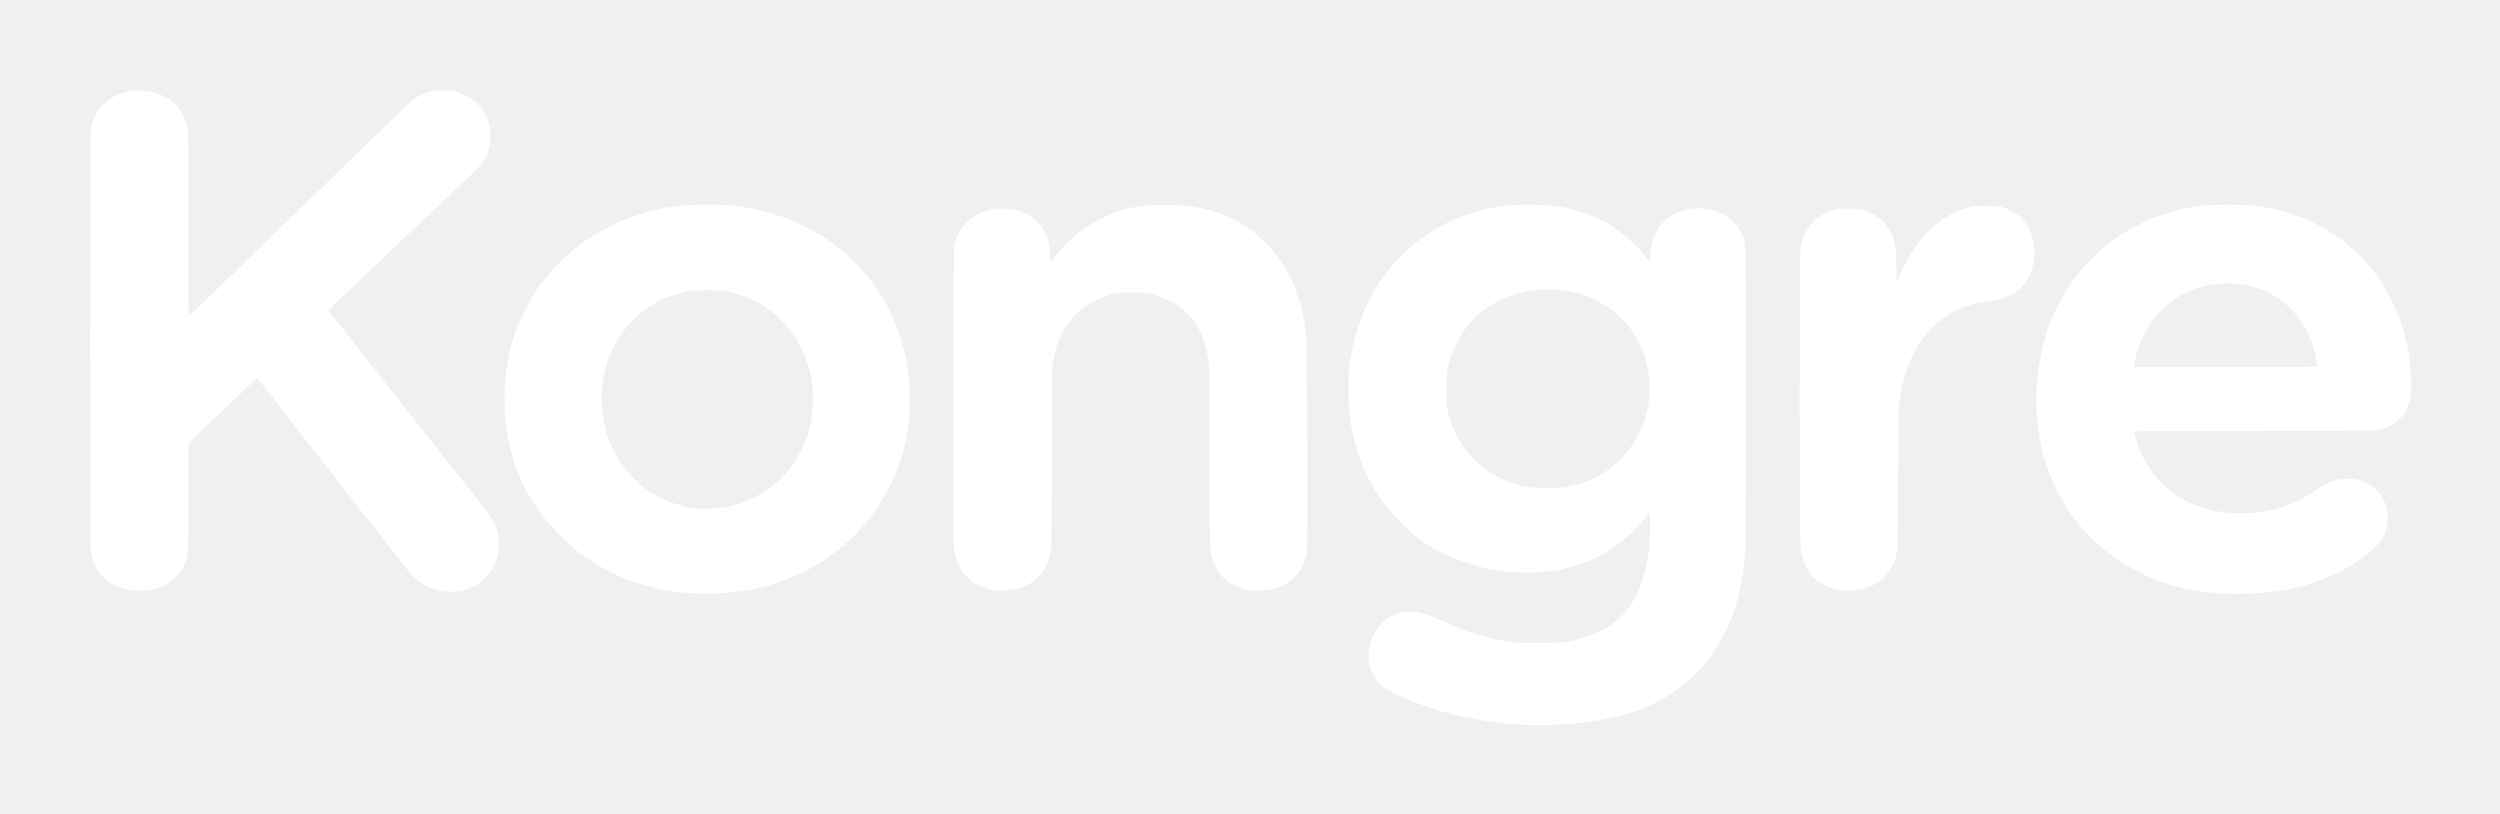
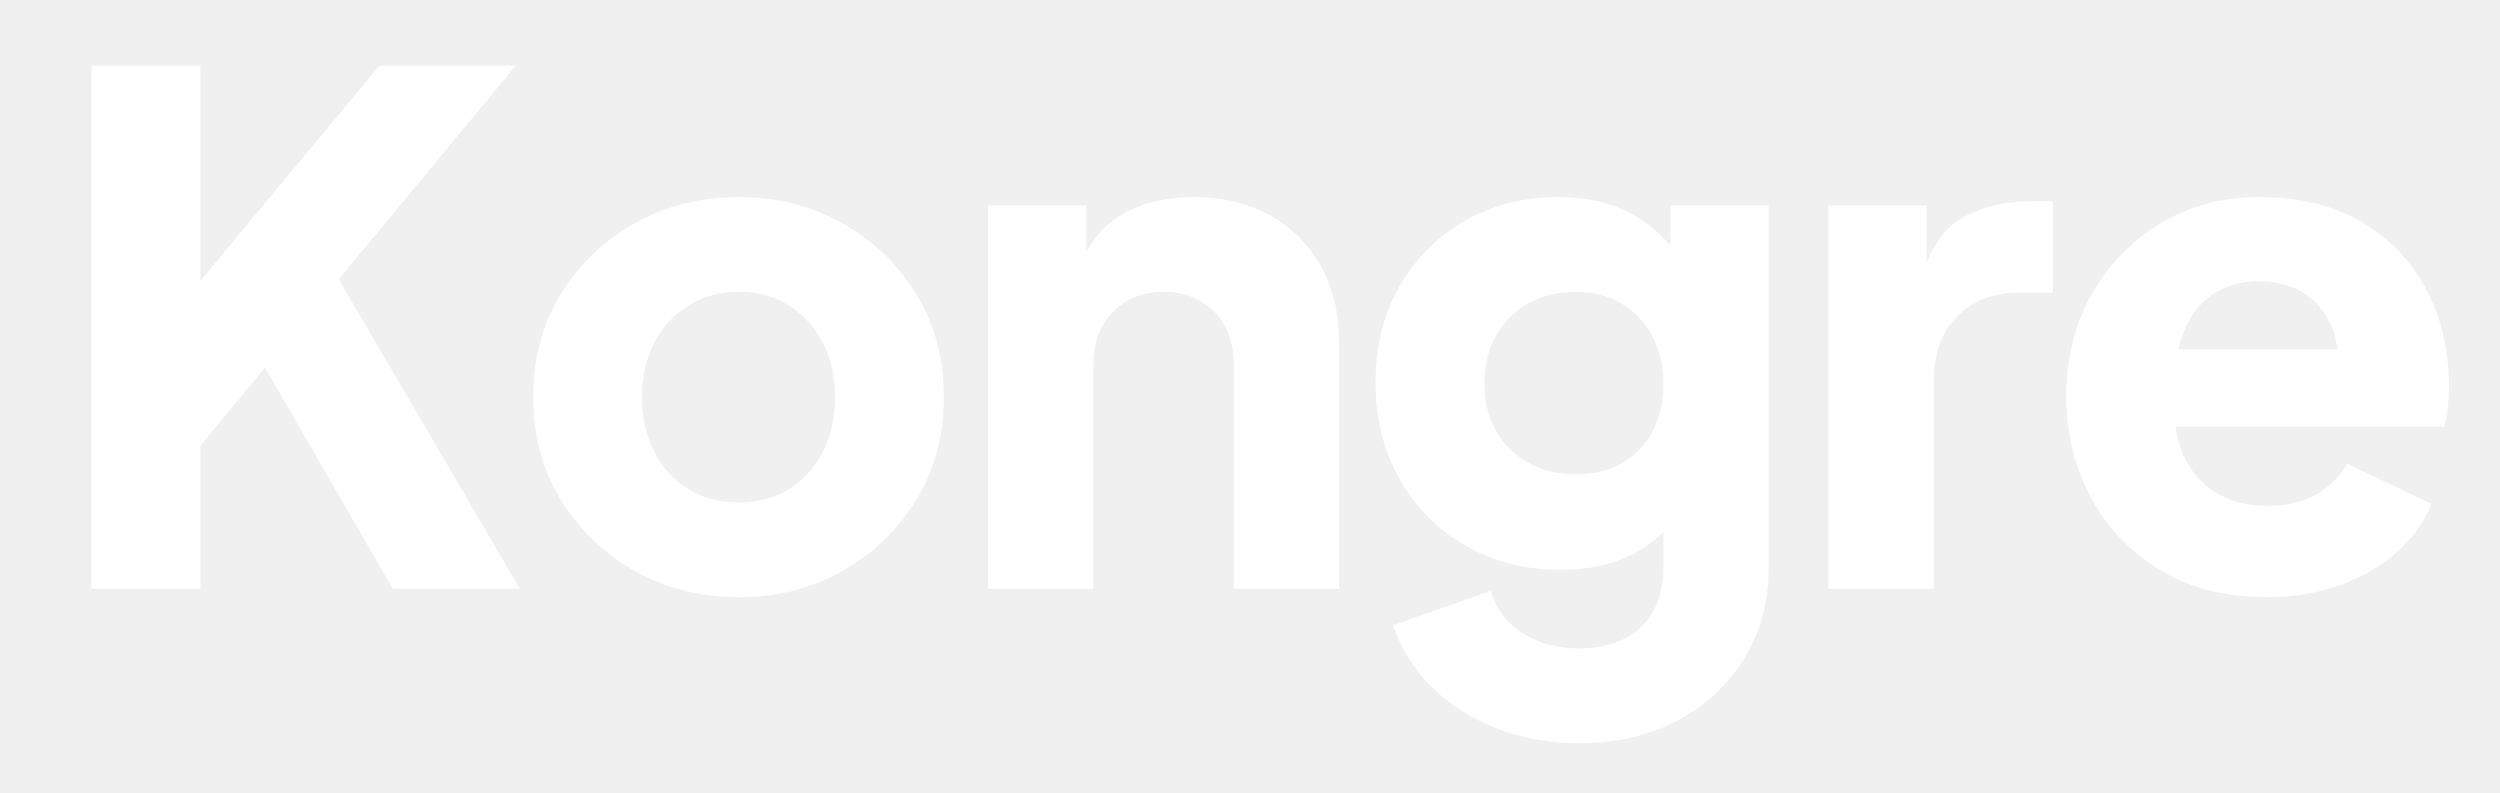
- <svg xmlns="http://www.w3.org/2000/svg" viewBox="0 0 4270 1390">
-   <path fill="#FFFFFF" fill-rule="evenodd" d="M2612.5,1238.4C2591.9,1237.9 2554.0,1234.3 2535.0,1231.0C2481.1,1221.6 2452.7,1213.7 2406.0,1195.3C2364.5,1179.0 2347.9,1165.0 2340.0,1140.0C2335.9,1126.9 2337.4,1104.1 2343.1,1091.0C2355.2,1063.6 2372.6,1049.1 2397.8,1045.3C2415.3,1042.7 2431.8,1046.2 2456.3,1057.4C2473.8,1065.6 2478.0,1067.4 2487.0,1071.0C2521.0,1084.6 2547.6,1091.4 2589.5,1097.2C2604.1,1099.2 2657.9,1098.9 2671.5,1096.7C2762.5,1082.1 2806.4,1033.0 2817.0,934.0C2818.4,920.8 2818.8,876.7 2817.5,876.4C2816.9,876.2 2814.0,879.3 2811.0,883.2C2786.5,915.0 2745.8,946.4 2713.5,958.2C2658.2,978.6 2614.8,982.9 2556.5,973.9C2549.3,972.8 2541.9,971.5 2540.0,971.0C2538.1,970.5 2532.0,969.0 2526.5,967.6C2498.0,960.5 2455.1,942.7 2444.0,933.5C2443.2,932.8 2440.9,931.4 2439.0,930.5C2423.0,922.4 2389.4,891.7 2368.2,865.7C2353.4,847.6 2332.2,810.8 2325.8,792.0C2324.3,787.9 2322.0,781.4 2320.7,777.5C2318.1,770.6 2312.7,751.8 2311.7,747.0C2311.5,745.6 2310.5,740.9 2309.6,736.5C2304.3,710.5 2303.5,700.9 2303.5,666.0C2303.5,636.1 2304.0,628.6 2307.1,610.5C2316.2,556.4 2336.3,507.6 2365.2,469.4C2391.8,434.0 2419.7,409.4 2457.9,387.8C2486.5,371.6 2525.3,358.1 2558.0,353.1C2576.7,350.2 2585.5,349.6 2611.5,349.6C2661.4,349.6 2691.0,355.6 2731.8,374.1C2756.3,385.2 2789.7,412.3 2811.6,439.0C2814.8,442.8 2817.7,446.0 2818.1,446.0C2818.4,446.0 2819.0,440.7 2819.4,434.3C2821.9,391.5 2844.1,365.1 2883.9,357.4C2921.4,350.3 2958.7,366.5 2973.4,396.4C2982.8,415.4 2982.0,387.8 2982.0,680.8C2981.9,948.4 2982.0,943.4 2978.0,973.5C2974.9,997.4 2966.5,1032.9 2961.1,1045.5C2960.6,1046.6 2959.2,1050.2 2957.9,1053.5C2932.7,1120.3 2888.1,1170.3 2827.0,1200.4C2792.3,1217.4 2764.9,1225.4 2714.8,1232.9C2687.7,1237.0 2647.3,1239.2 2612.5,1238.4ZM3804.0,1014.4C3775.2,1012.9 3755.7,1010.3 3727.0,1004.0C3671.0,991.8 3611.5,959.0 3570.5,917.5C3509.8,856.3 3477.9,774.9 3478.0,681.2C3478.0,667.6 3479.9,641.0 3481.4,631.5C3481.7,629.9 3482.4,625.4 3483.0,621.5C3486.2,602.2 3489.8,587.5 3498.3,560.0C3499.4,556.4 3501.6,550.7 3503.1,547.2C3504.7,543.8 3506.0,540.7 3506.0,540.4C3506.0,539.0 3515.6,519.8 3520.5,511.5C3523.5,506.3 3526.0,501.8 3526.0,501.5C3526.0,500.5 3539.6,480.4 3545.3,473.0C3564.0,448.6 3590.8,422.7 3613.7,406.8C3630.4,395.3 3665.6,376.5 3680.1,371.5C3696.8,365.6 3712.2,360.8 3719.2,359.1C3752.7,351.3 3768.2,349.6 3806.5,349.6C3839.5,349.7 3854.4,351.0 3878.0,355.7C3882.1,356.6 3886.6,357.5 3888.0,357.7C3903.1,360.6 3936.1,372.5 3953.0,381.1C4033.1,421.7 4085.1,487.5 4108.9,578.2C4117.6,611.7 4121.3,664.6 4116.2,683.9C4109.0,711.3 4090.0,729.2 4062.2,734.9C4058.5,735.7 3994.9,736.0 3851.5,736.0C3720.8,736.0 3645.9,736.4 3645.5,737.0C3644.2,739.2 3652.0,763.8 3658.0,776.5C3666.4,794.0 3685.1,820.1 3695.2,828.4C3696.5,829.5 3699.7,832.3 3702.3,834.7C3733.7,862.6 3786.4,879.0 3837.0,876.5C3884.1,874.2 3918.5,862.4 3959.5,834.5C3977.9,821.9 3991.5,817.6 4011.5,817.7C4049.5,818.0 4078.1,846.2 4078.2,883.5C4078.3,916.9 4061.5,938.4 4012.5,967.7C3981.5,986.2 3938.2,1001.9 3901.0,1008.0C3871.0,1013.0 3829.1,1015.7 3804.0,1014.4ZM1170.5,1012.5C1162.8,1011.8 1154.7,1011.0 1152.5,1010.6C1150.3,1010.2 1145.6,1009.4 1142.0,1008.9C1110.9,1003.9 1074.8,992.7 1047.6,979.6C1025.5,968.9 989.7,945.8 980.0,936.0C979.7,935.7 975.0,931.6 969.5,926.9C940.8,902.0 908.1,859.3 893.3,827.0C876.2,789.6 867.0,756.2 863.5,719.0C855.6,634.4 873.0,560.7 916.5,495.5C940.6,459.4 979.8,421.9 1014.6,401.9C1035.0,390.2 1050.1,382.3 1065.0,375.8C1076.1,370.9 1107.0,361.4 1125.5,357.2C1166.2,347.8 1232.7,346.8 1277.5,354.9C1302.1,359.4 1335.5,369.1 1353.5,377.0C1381.7,389.5 1406.8,403.7 1425.0,417.8C1430.2,421.8 1436.8,426.8 1439.5,428.9C1445.6,433.6 1473.2,461.4 1479.2,469.0C1501.2,496.7 1514.3,517.9 1527.3,547.0C1534.6,563.5 1544.9,597.6 1548.1,615.8C1552.8,642.8 1554.0,656.2 1554.0,683.0C1554.0,711.9 1552.3,728.3 1547.0,753.5C1543.4,770.6 1534.6,798.6 1528.7,812.0C1506.4,862.9 1474.3,904.9 1431.4,939.2C1419.3,948.9 1394.5,966.0 1392.6,966.0C1392.4,966.0 1389.6,967.6 1386.4,969.5C1357.8,986.8 1312.2,1002.5 1272.0,1008.9C1240.6,1013.8 1201.3,1015.2 1170.5,1012.5ZM760.5,1010.4C731.4,1006.3 713.3,995.8 695.6,972.8C684.2,958.1 668.8,938.3 662.5,930.4C659.8,927.0 651.5,916.6 644.3,907.3C637.0,898.1 624.8,882.6 617.2,873.0C609.6,863.3 602.0,853.5 600.3,851.3C598.6,849.0 595.7,845.2 593.7,842.8C590.1,838.4 578.2,823.2 567.5,809.3C564.2,805.1 557.0,795.9 551.5,788.9C546.0,781.9 537.9,771.6 533.5,766.0C529.1,760.3 524.8,755.0 524.0,754.0C523.2,753.0 520.0,749.0 517.0,745.1C514.0,741.1 508.8,734.5 505.5,730.3C495.2,717.1 491.0,711.7 485.1,704.0C482.0,699.9 476.1,692.2 472.0,687.0C467.8,681.8 458.9,670.4 452.1,661.8C445.3,653.1 439.4,646.0 439.1,646.0C438.8,646.0 434.0,650.3 428.5,655.6C423.0,660.9 407.7,675.4 394.5,687.9C381.3,700.3 368.2,712.8 365.4,715.5C362.6,718.2 351.7,728.6 341.2,738.5L322.0,756.5L322.0,848.0C322.0,944.3 322.0,944.4 317.5,957.5C310.8,977.0 296.2,993.0 277.0,1001.7C258.2,1010.2 227.5,1011.1 205.5,1003.7C184.2,996.6 165.9,978.8 159.3,958.7C153.6,941.3 154.0,966.3 154.0,583.1C154.0,203.6 153.7,225.4 158.9,207.6C169.3,172.3 208.5,149.5 249.2,155.3C289.4,161.0 312.5,182.0 320.5,220.1C321.8,226.1 322.0,249.4 322.0,382.5C322.0,493.1 322.3,538.1 323.1,538.6C323.7,538.9 329.1,534.4 335.3,528.3C385.1,479.8 395.6,469.7 401.6,464.1C405.4,460.5 421.3,445.0 437.0,429.6C469.1,398.0 483.9,383.7 515.0,354.0C526.8,342.7 547.5,322.7 561.0,309.4C574.5,296.2 597.4,273.9 612.0,259.9C626.5,245.9 647.0,226.1 657.5,215.9C702.8,171.6 705.7,169.1 716.7,163.6C764.1,139.6 822.3,162.9 835.1,211.0C839.5,227.4 838.0,249.7 831.5,264.6C825.8,277.6 823.0,280.8 785.0,317.0C772.1,329.3 757.0,343.7 751.5,348.9C746.0,354.2 731.1,368.2 718.5,380.0C705.8,391.8 689.4,407.4 682.0,414.5C662.5,433.3 650.5,444.8 642.0,452.6C637.9,456.4 632.7,461.3 630.5,463.5C623.3,470.6 589.9,502.2 575.2,515.9C567.4,523.3 561.0,529.5 561.0,529.8C561.0,530.5 571.0,543.7 577.5,551.6C580.2,554.9 586.8,563.1 592.0,569.9C597.2,576.6 608.0,590.4 616.0,600.5C629.3,617.2 643.0,634.6 661.5,658.0C665.4,662.9 672.8,672.4 678.0,679.1C683.2,685.8 688.9,693.0 690.6,694.9C693.3,698.1 707.9,716.7 718.5,730.5C727.7,742.4 736.6,753.6 738.3,755.5C739.3,756.6 742.7,760.9 745.8,765.0C748.9,769.1 754.0,775.5 757.0,779.1C760.0,782.7 765.9,790.1 770.0,795.4C774.1,800.8 780.0,808.2 783.0,811.9C786.0,815.6 791.9,823.0 796.0,828.4C800.1,833.7 810.0,846.3 818.0,856.3C846.9,892.7 852.4,904.5 852.3,930.0C852.1,960.9 835.0,988.9 808.3,1002.0C801.3,1005.4 799.4,1006.1 790.1,1008.6C784.6,1010.1 766.1,1011.2 760.5,1010.4ZM1701.0,1008.4C1689.4,1006.3 1685.8,1005.5 1681.0,1003.9C1651.1,993.5 1633.6,970.1 1629.0,934.5C1627.8,925.1 1628.4,435.1 1629.6,424.5C1634.4,383.9 1667.7,355.9 1711.0,356.0C1761.8,356.1 1794.0,388.2 1794.0,438.9C1794.0,443.4 1794.4,447.0 1794.9,447.0C1795.4,447.0 1798.3,443.5 1801.3,439.2C1804.3,435.0 1812.0,426.0 1818.5,419.2C1847.7,388.7 1887.3,365.7 1927.0,356.2C1947.4,351.3 1960.4,350.0 1989.8,350.0C2014.2,350.0 2023.9,350.6 2039.0,353.1C2045.6,354.1 2048.0,354.6 2060.5,357.6C2070.1,359.8 2086.4,365.3 2094.5,368.9C2098.2,370.6 2101.7,372.0 2102.3,372.0C2103.5,372.0 2119.6,381.2 2127.0,386.1C2158.3,406.9 2188.2,440.6 2203.3,472.1C2206.3,478.4 2209.1,484.6 2209.5,486.0C2209.9,487.4 2211.9,493.2 2214.0,499.0C2222.6,522.6 2226.5,538.8 2230.7,569.0C2232.7,583.1 2233.9,931.0 2232.0,943.2C2227.0,975.9 2205.4,998.6 2171.8,1006.7C2162.7,1008.9 2136.2,1009.2 2128.5,1007.1C2110.9,1002.4 2102.3,998.0 2090.5,987.9C2082.8,981.2 2071.8,961.9 2069.2,950.5C2066.2,937.3 2066.0,929.2 2066.0,782.0L2066.0,631.5L2063.5,613.8C2055.0,551.4 2019.1,512.4 1959.5,500.9C1950.2,499.1 1917.7,499.1 1909.0,500.8C1891.4,504.4 1885.0,506.5 1870.0,513.7C1832.0,532.0 1806.6,568.9 1798.8,617.0C1796.6,630.4 1796.6,631.3 1796.4,783.2C1796.2,948.3 1796.4,942.5 1790.7,957.5C1780.6,984.0 1762.8,999.5 1734.0,1006.6C1728.4,1008.0 1705.6,1009.2 1701.0,1008.4ZM3143.5,1008.0C3123.3,1005.2 3101.9,993.7 3091.7,980.2C3084.2,970.2 3078.2,955.6 3075.6,940.5C3073.3,927.7 3073.2,438.9 3075.4,424.5C3081.0,388.5 3104.2,364.1 3139.6,357.0C3148.1,355.3 3172.4,356.2 3181.0,358.5C3196.0,362.5 3211.4,371.9 3220.1,382.3C3234.9,400.0 3239.0,415.9 3239.0,456.7C3239.0,478.5 3239.6,482.7 3242.0,476.5C3243.2,473.3 3245.8,467.6 3250.7,457.5C3278.0,400.7 3317.6,365.0 3366.5,353.2C3376.2,350.9 3409.9,350.9 3418.0,353.2C3453.2,363.4 3472.3,388.2 3474.6,426.5C3476.7,463.3 3460.4,492.4 3429.8,506.4C3420.9,510.5 3413.6,512.3 3396.0,515.0C3373.8,518.3 3371.6,518.7 3360.7,522.4C3297.1,543.7 3256.9,598.9 3245.0,681.5C3244.4,685.9 3243.6,690.6 3243.3,692.0C3243.0,693.4 3242.4,749.0 3242.0,815.5C3241.3,949.7 3241.7,941.6 3234.7,960.4C3225.8,984.0 3206.3,1000.2 3179.4,1006.5C3171.4,1008.3 3151.8,1009.2 3143.5,1008.0ZM1243.0,865.7C1264.9,860.8 1277.2,855.9 1302.7,842.0C1310.5,837.7 1324.4,826.7 1334.1,817.0C1351.8,799.3 1362.8,782.6 1375.4,753.8C1388.9,723.2 1392.5,673.0 1383.8,637.0C1368.5,573.2 1324.6,523.9 1265.4,504.1C1243.8,496.9 1234.8,495.5 1208.0,495.6C1184.5,495.6 1182.4,495.8 1164.0,500.0C1111.0,512.2 1065.2,551.5 1042.6,604.2C1038.9,612.9 1038.1,615.4 1033.6,632.7C1025.8,662.2 1025.6,696.1 1033.1,727.5C1037.4,745.5 1038.5,749.1 1042.5,758.2C1057.7,793.3 1086.7,827.3 1114.5,842.5C1117.2,844.0 1122.1,846.8 1125.3,848.6C1128.5,850.5 1131.3,852.0 1131.5,852.0C1131.8,852.0 1134.3,853.1 1137.3,854.4C1148.9,859.8 1171.1,866.0 1185.5,867.9C1199.1,869.8 1230.1,868.6 1243.0,865.7ZM2670.0,832.5C2675.2,831.7 2680.6,830.8 2682.0,830.5C2683.4,830.1 2686.5,829.4 2689.0,828.8C2775.4,808.6 2831.6,720.6 2814.9,631.5C2806.9,589.0 2785.6,553.9 2752.9,529.4C2736.0,516.7 2713.3,505.5 2694.5,500.4C2664.6,492.5 2625.4,491.9 2600.0,499.0C2562.5,509.4 2536.7,523.9 2515.4,546.2C2497.0,565.6 2481.6,593.7 2474.5,621.0C2470.1,637.9 2468.7,671.8 2471.5,692.8C2478.3,744.3 2512.5,791.9 2559.5,815.0C2580.6,825.4 2591.2,828.6 2618.0,832.9C2627.0,834.3 2659.5,834.1 2670.0,832.5ZM3958.0,625.2C3958.0,623.4 3955.5,609.9 3954.1,603.5C3944.1,560.4 3918.0,524.4 3881.5,503.3C3839.9,479.3 3779.8,477.5 3735.5,499.0C3701.9,515.2 3677.9,539.3 3660.0,574.9C3653.7,587.6 3645.0,616.2 3645.0,624.5L3645.0,627.0L3801.5,627.0C3949.9,627.0 3958.0,626.9 3958.0,625.2Z" />
+ <svg xmlns="http://www.w3.org/2000/svg" viewBox="-4 8 220.8 70">
+   <path d="M4.092 60.0V13.81H13.702V36.936L11.036 36.006L29.512 13.81H41.54L23.25 35.882L23.808 29.062L41.912 60.0H30.69L19.406 40.47L13.702 47.352V60.0ZM61.256 60.744Q56.234 60.744 52.111 58.45Q47.988 56.156 45.539 52.157Q43.09 48.158 43.09 43.074Q43.09 37.928 45.539 33.96Q47.988 29.992 52.111 27.698Q56.234 25.404 61.256 25.404Q66.278 25.404 70.37 27.698Q74.462 29.992 76.911 33.96Q79.36 37.928 79.36 43.074Q79.36 48.158 76.911 52.157Q74.462 56.156 70.37 58.45Q66.278 60.744 61.256 60.744ZM61.256 52.374Q63.798 52.374 65.689 51.196Q67.58 50.018 68.665 47.91Q69.75 45.802 69.75 43.074Q69.75 40.346 68.665 38.269Q67.58 36.192 65.689 34.983Q63.798 33.774 61.256 33.774Q58.714 33.774 56.792 34.983Q54.87 36.192 53.785 38.269Q52.7 40.346 52.7 43.074Q52.7 45.802 53.785 47.91Q54.87 50.018 56.792 51.196Q58.714 52.374 61.256 52.374ZM83.266 60.0V26.148H91.946V32.844L91.45 31.356Q92.628 28.318 95.263 26.861Q97.898 25.404 101.432 25.404Q105.276 25.404 108.159 27.016Q111.042 28.628 112.654 31.511Q114.266 34.394 114.266 38.257V60.0H104.966V40.222Q104.966 38.238 104.191 36.812Q103.416 35.386 102.015 34.58Q100.614 33.774 98.791 33.774Q96.968 33.774 95.542 34.58Q94.116 35.386 93.341 36.812Q92.566 38.238 92.566 40.222V60.0ZM135.47 73.64Q131.564 73.64 128.216 72.338Q124.868 71.036 122.481 68.711Q120.094 66.386 119.04 63.224L127.658 60.186Q128.34 62.542 130.448 63.906Q132.556 65.27 135.47 65.27Q137.764 65.27 139.438 64.433Q141.112 63.596 142.011 61.984Q142.91 60.372 142.91 58.202V50.452L144.708 52.684Q142.972 55.536 140.244 56.931Q137.516 58.326 133.858 58.326Q129.146 58.326 125.426 56.187Q121.706 54.048 119.598 50.297Q117.49 46.546 117.49 41.772Q117.49 36.998 119.598 33.309Q121.706 29.62 125.364 27.512Q129.022 25.404 133.672 25.404Q137.33 25.404 140.058 26.861Q142.786 28.318 144.708 31.294L143.53 33.526V26.148H152.21V58.202Q152.21 62.666 150.04 66.169Q147.87 69.672 144.119 71.656Q140.368 73.64 135.47 73.64ZM135.16 49.894Q137.516 49.894 139.252 48.902Q140.988 47.91 141.949 46.112Q142.91 44.314 142.91 41.896Q142.91 39.478 141.918 37.649Q140.926 35.82 139.19 34.797Q137.454 33.774 135.16 33.774Q132.804 33.774 130.975 34.797Q129.146 35.82 128.123 37.649Q127.1 39.478 127.1 41.896Q127.1 44.252 128.123 46.05Q129.146 47.848 130.975 48.871Q132.804 49.894 135.16 49.894ZM157.48 60.0V26.148H166.16V34.27L165.54 33.092Q166.656 28.814 169.229 27.295Q171.802 25.776 175.336 25.776H177.32V33.836H174.406Q170.996 33.836 168.888 35.913Q166.78 37.99 166.78 41.772V60.0ZM196.168 60.744Q190.774 60.744 186.806 58.357Q182.838 55.97 180.668 51.94Q178.498 47.91 178.498 43.012Q178.498 37.928 180.761 33.96Q183.024 29.992 186.868 27.698Q190.712 25.404 195.548 25.404Q199.578 25.404 202.678 26.675Q205.778 27.946 207.917 30.24Q210.056 32.534 211.172 35.541Q212.288 38.548 212.288 42.082Q212.288 43.074 212.195 44.035Q212.102 44.996 211.854 45.678H186.496V38.858H206.584L202.182 42.082Q202.802 39.416 202.12 37.339Q201.438 35.262 199.733 34.053Q198.028 32.844 195.548 32.844Q193.13 32.844 191.394 34.022Q189.658 35.2 188.79 37.494Q187.922 39.788 188.108 43.074Q187.86 45.926 188.79 48.096Q189.72 50.266 191.642 51.475Q193.564 52.684 196.292 52.684Q198.772 52.684 200.539 51.692Q202.306 50.7 203.298 48.964L210.738 52.498Q209.746 54.978 207.607 56.838Q205.468 58.698 202.554 59.721Q199.64 60.744 196.168 60.744Z" fill="#FFFFFF" />
</svg>
